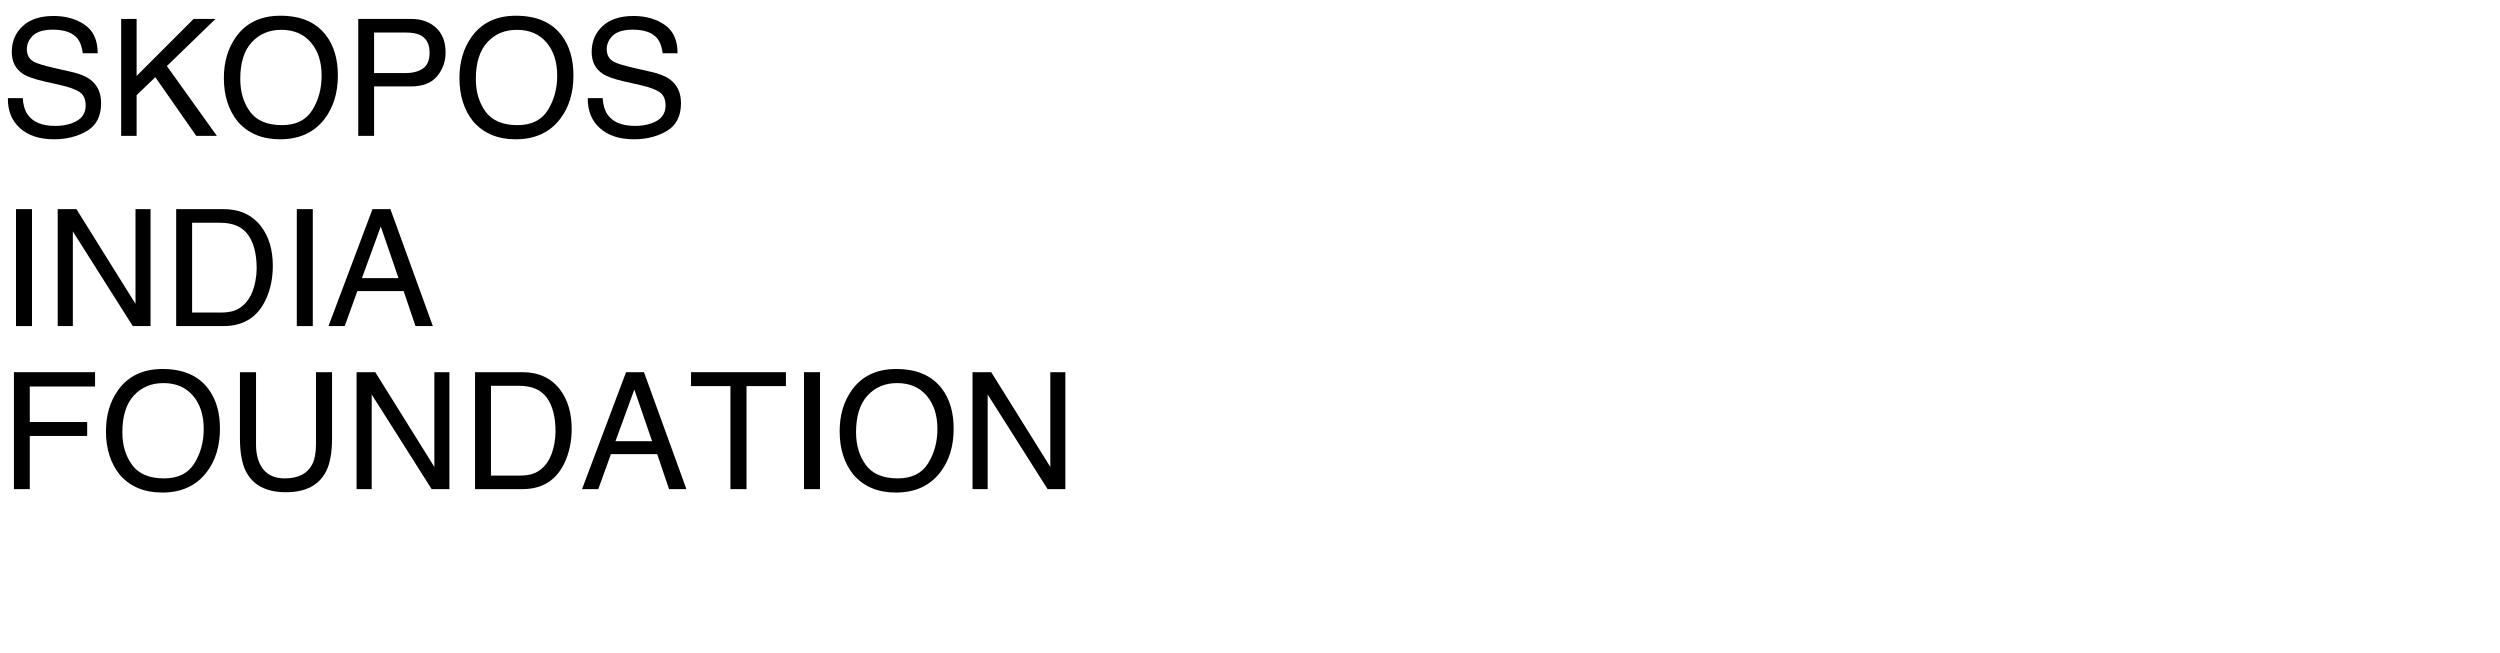
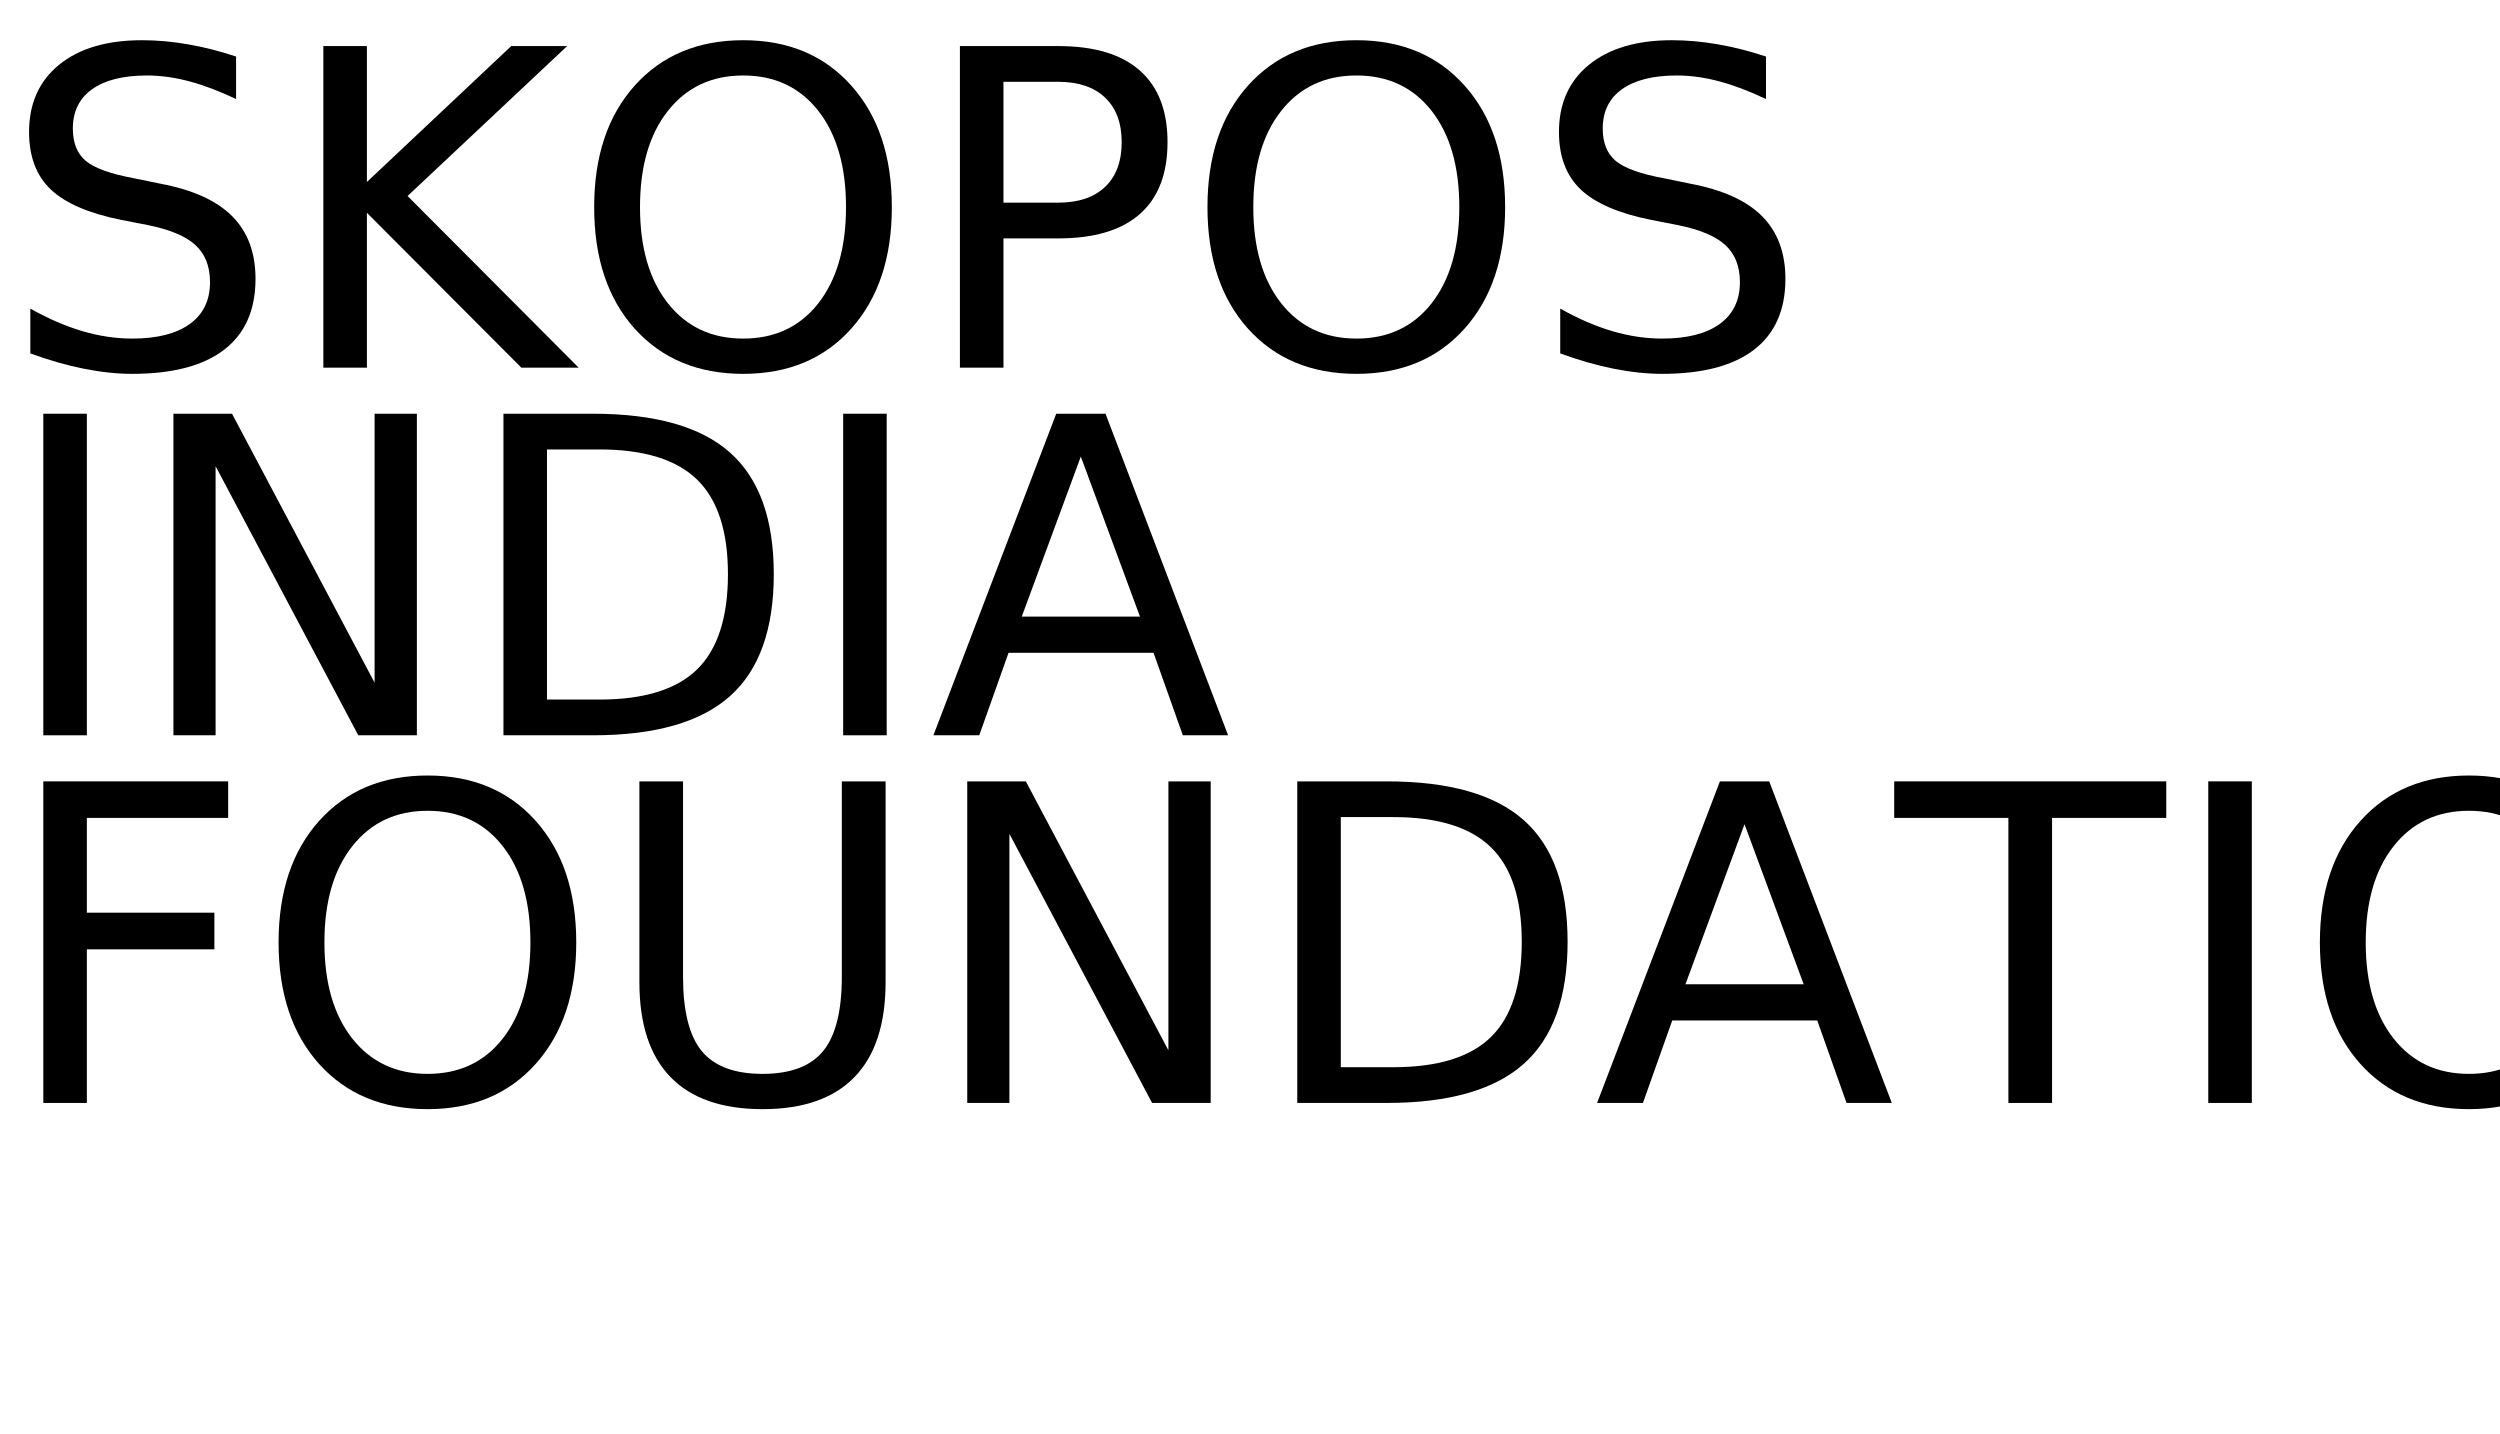
- <svg xmlns="http://www.w3.org/2000/svg" xmlns:xlink="http://www.w3.org/1999/xlink" width="920" height="240" viewBox="0 0 920 240">
+ <svg xmlns="http://www.w3.org/2000/svg" xmlns:xlink="http://www.w3.org/1999/xlink" width="340" height="195" viewBox="0 0 340 195">
  <defs>
    <g>
      <g id="glyph-0-0">
-         <path d="M 8.379 -13.887 C 8.516 -11.445 9.094 -9.461 10.109 -7.938 C 12.043 -5.086 15.449 -3.664 20.332 -3.664 C 22.52 -3.664 24.512 -3.977 26.309 -4.602 C 29.785 -5.812 31.523 -7.977 31.523 -11.102 C 31.523 -13.445 30.789 -15.117 29.328 -16.113 C 27.844 -17.09 25.516 -17.938 22.352 -18.664 L 16.523 -19.98 C 12.715 -20.84 10.02 -21.789 8.438 -22.82 C 5.703 -24.617 4.336 -27.305 4.336 -30.879 C 4.336 -34.746 5.672 -37.922 8.352 -40.398 C 11.027 -42.879 14.812 -44.121 19.719 -44.121 C 24.23 -44.121 28.062 -43.031 31.215 -40.855 C 34.371 -38.676 35.945 -35.195 35.945 -30.41 L 30.469 -30.41 C 30.176 -32.715 29.551 -34.484 28.594 -35.711 C 26.816 -37.957 23.797 -39.082 19.539 -39.082 C 16.102 -39.082 13.633 -38.359 12.129 -36.914 C 10.625 -35.469 9.875 -33.789 9.875 -31.875 C 9.875 -29.766 10.75 -28.223 12.508 -27.246 C 13.66 -26.621 16.27 -25.84 20.332 -24.902 L 26.367 -23.523 C 29.277 -22.859 31.523 -21.953 33.105 -20.801 C 35.84 -18.789 37.207 -15.867 37.207 -12.039 C 37.207 -7.273 35.473 -3.867 32.008 -1.816 C 28.539 0.234 24.512 1.258 19.922 1.258 C 14.57 1.258 10.383 -0.109 7.352 -2.844 C 4.324 -5.559 2.844 -9.238 2.898 -13.887 Z M 8.379 -13.887 " />
+         <path d="M 32.109 -42.312 L 32.109 -36.531 C 29.859 -37.602 27.738 -38.406 25.75 -38.938 C 23.758 -39.469 21.836 -39.734 19.984 -39.734 C 16.754 -39.734 14.266 -39.109 12.516 -37.859 C 10.773 -36.609 9.906 -34.828 9.906 -32.516 C 9.906 -30.586 10.484 -29.129 11.641 -28.141 C 12.805 -27.148 15.008 -26.352 18.25 -25.75 L 21.828 -25.016 C 26.242 -24.18 29.5 -22.703 31.594 -20.578 C 33.695 -18.461 34.75 -15.629 34.75 -12.078 C 34.75 -7.836 33.328 -4.625 30.484 -2.438 C 27.641 -0.25 23.473 0.844 17.984 0.844 C 15.922 0.844 13.719 0.609 11.375 0.141 C 9.039 -0.328 6.625 -1.02 4.125 -1.938 L 4.125 -8.031 C 6.531 -6.676 8.883 -5.656 11.188 -4.969 C 13.5 -4.289 15.766 -3.953 17.984 -3.953 C 21.367 -3.953 23.977 -4.613 25.812 -5.938 C 27.645 -7.27 28.562 -9.164 28.562 -11.625 C 28.562 -13.781 27.898 -15.461 26.578 -16.672 C 25.266 -17.879 23.102 -18.785 20.094 -19.391 L 16.5 -20.094 C 12.082 -20.977 8.883 -22.359 6.906 -24.234 C 4.938 -26.109 3.953 -28.711 3.953 -32.047 C 3.953 -35.922 5.312 -38.969 8.031 -41.188 C 10.758 -43.414 14.52 -44.531 19.312 -44.531 C 21.363 -44.531 23.453 -44.344 25.578 -43.969 C 27.703 -43.602 29.879 -43.051 32.109 -42.312 Z M 32.109 -42.312 " />
      </g>
      <g id="glyph-0-1">
-         <path d="M 4.57 -43.039 L 10.254 -43.039 L 10.254 -22.062 L 31.23 -43.039 L 39.289 -43.039 L 21.387 -25.695 L 39.785 0 L 32.195 0 L 17.141 -21.594 L 10.254 -15 L 10.254 0 L 4.57 0 Z M 4.57 -43.039 " />
+         <path d="M 5.891 -43.734 L 11.812 -43.734 L 11.812 -25.25 L 31.438 -43.734 L 39.047 -43.734 L 17.344 -23.344 L 40.609 0 L 32.812 0 L 11.812 -21.062 L 11.812 0 L 5.891 0 Z M 5.891 -43.734 " />
      </g>
      <g id="glyph-0-2">
-         <path d="M 23.145 -44.211 C 30.742 -44.211 36.367 -41.766 40.02 -36.883 C 42.871 -33.074 44.297 -28.203 44.297 -22.266 C 44.297 -15.84 42.664 -10.5 39.406 -6.242 C 35.578 -1.242 30.117 1.258 23.027 1.258 C 16.406 1.258 11.203 -0.93 7.414 -5.305 C 4.035 -9.523 2.344 -14.852 2.344 -21.297 C 2.344 -27.117 3.789 -32.102 6.68 -36.242 C 10.391 -41.555 15.879 -44.211 23.145 -44.211 Z M 23.73 -3.953 C 28.867 -3.953 32.582 -5.797 34.879 -9.477 C 37.172 -13.16 38.32 -17.391 38.32 -22.18 C 38.32 -27.238 36.996 -31.309 34.352 -34.395 C 31.703 -37.48 28.086 -39.023 23.496 -39.023 C 19.043 -39.023 15.41 -37.496 12.598 -34.438 C 9.785 -31.383 8.379 -26.875 8.379 -20.918 C 8.379 -16.152 9.586 -12.133 11.996 -8.863 C 14.41 -5.59 18.32 -3.953 23.73 -3.953 Z M 23.73 -3.953 " />
+         <path d="M 23.641 -39.734 C 19.348 -39.734 15.938 -38.129 13.406 -34.922 C 10.875 -31.723 9.609 -27.359 9.609 -21.828 C 9.609 -16.316 10.875 -11.957 13.406 -8.75 C 15.938 -5.551 19.348 -3.953 23.641 -3.953 C 27.941 -3.953 31.348 -5.551 33.859 -8.75 C 36.367 -11.957 37.625 -16.316 37.625 -21.828 C 37.625 -27.359 36.367 -31.723 33.859 -34.922 C 31.348 -38.129 27.941 -39.734 23.641 -39.734 Z M 23.641 -44.531 C 29.773 -44.531 34.676 -42.473 38.344 -38.359 C 42.02 -34.254 43.859 -28.742 43.859 -21.828 C 43.859 -14.93 42.02 -9.426 38.344 -5.312 C 34.676 -1.207 29.773 0.844 23.641 0.844 C 17.492 0.844 12.578 -1.203 8.891 -5.297 C 5.211 -9.398 3.375 -14.91 3.375 -21.828 C 3.375 -28.742 5.211 -34.254 8.891 -38.359 C 12.578 -42.473 17.492 -44.531 23.641 -44.531 Z M 23.641 -44.531 " />
      </g>
      <g id="glyph-0-3">
-         <path d="M 5.125 -43.039 L 24.492 -43.039 C 28.32 -43.039 31.406 -41.957 33.75 -39.801 C 36.094 -37.641 37.266 -34.609 37.266 -30.703 C 37.266 -27.344 36.219 -24.418 34.133 -21.93 C 32.043 -19.438 28.828 -18.195 24.492 -18.195 L 10.957 -18.195 L 10.957 0 L 5.125 0 Z M 31.375 -30.672 C 31.375 -33.836 30.203 -35.984 27.859 -37.117 C 26.57 -37.723 24.805 -38.027 22.559 -38.027 L 10.957 -38.027 L 10.957 -23.117 L 22.559 -23.117 C 25.176 -23.117 27.301 -23.672 28.93 -24.785 C 30.562 -25.898 31.375 -27.859 31.375 -30.672 Z M 31.375 -30.672 " />
+         <path d="M 11.812 -38.875 L 11.812 -22.438 L 19.25 -22.438 C 22 -22.438 24.125 -23.148 25.625 -24.578 C 27.133 -26.004 27.891 -28.035 27.891 -30.672 C 27.891 -33.285 27.133 -35.305 25.625 -36.734 C 24.125 -38.16 22 -38.875 19.25 -38.875 Z M 5.891 -43.734 L 19.25 -43.734 C 24.156 -43.734 27.859 -42.625 30.359 -40.406 C 32.867 -38.195 34.125 -34.953 34.125 -30.672 C 34.125 -26.359 32.867 -23.098 30.359 -20.891 C 27.859 -18.68 24.156 -17.578 19.25 -17.578 L 11.812 -17.578 L 11.812 0 L 5.891 0 Z M 5.891 -43.734 " />
      </g>
      <g id="glyph-0-4">
-         <path d="M 5.891 -43.039 L 11.777 -43.039 L 11.777 0 L 5.891 0 Z M 5.891 -43.039 " />
+         <path d="M 5.891 -43.734 L 11.812 -43.734 L 11.812 0 L 5.891 0 Z M 5.891 -43.734 " />
      </g>
      <g id="glyph-0-5">
-         <path d="M 4.57 -43.039 L 11.453 -43.039 L 33.195 -8.172 L 33.195 -43.039 L 38.73 -43.039 L 38.73 0 L 32.195 0 L 10.137 -34.836 L 10.137 0 L 4.57 0 Z M 4.57 -43.039 " />
+         <path d="M 5.891 -43.734 L 13.859 -43.734 L 33.25 -7.156 L 33.25 -43.734 L 39 -43.734 L 39 0 L 31.031 0 L 11.625 -36.594 L 11.625 0 L 5.891 0 Z M 5.891 -43.734 " />
      </g>
      <g id="glyph-0-6">
-         <path d="M 21.094 -4.98 C 23.066 -4.98 24.688 -5.188 25.957 -5.594 C 28.223 -6.355 30.078 -7.82 31.523 -9.992 C 32.676 -11.73 33.508 -13.953 34.016 -16.672 C 34.309 -18.293 34.453 -19.797 34.453 -21.18 C 34.453 -26.512 33.395 -30.656 31.273 -33.602 C 29.156 -36.551 25.742 -38.027 21.035 -38.027 L 10.695 -38.027 L 10.695 -4.98 Z M 4.836 -43.039 L 22.266 -43.039 C 28.184 -43.039 32.773 -40.938 36.035 -36.738 C 38.945 -32.949 40.398 -28.094 40.398 -22.18 C 40.398 -17.609 39.539 -13.477 37.82 -9.785 C 34.793 -3.262 29.59 0 22.207 0 L 4.836 0 Z M 4.836 -43.039 " />
+         <path d="M 11.812 -38.875 L 11.812 -4.859 L 18.953 -4.859 C 24.992 -4.859 29.414 -6.223 32.219 -8.953 C 35.02 -11.691 36.422 -16.016 36.422 -21.922 C 36.422 -27.773 35.02 -32.062 32.219 -34.781 C 29.414 -37.508 24.992 -38.875 18.953 -38.875 Z M 5.891 -43.734 L 18.047 -43.734 C 26.523 -43.734 32.742 -41.973 36.703 -38.453 C 40.672 -34.93 42.656 -29.422 42.656 -21.922 C 42.656 -14.379 40.66 -8.836 36.672 -5.297 C 32.691 -1.766 26.484 0 18.047 0 L 5.891 0 Z M 5.891 -43.734 " />
      </g>
      <g id="glyph-0-7">
-         <path d="M 26.66 -17.637 L 20.125 -36.648 L 13.184 -17.637 Z M 17.078 -43.039 L 23.672 -43.039 L 39.289 0 L 32.898 0 L 28.535 -12.891 L 11.516 -12.891 L 6.855 0 L 0.879 0 Z M 17.078 -43.039 " />
+         <path d="M 20.516 -37.906 L 12.484 -16.141 L 28.562 -16.141 Z M 17.172 -43.734 L 23.875 -43.734 L 40.547 0 L 34.391 0 L 30.406 -11.219 L 10.688 -11.219 L 6.703 0 L 0.469 0 Z M 17.172 -43.734 " />
      </g>
      <g id="glyph-0-8">
-         <path d="M 5.125 -43.039 L 34.98 -43.039 L 34.98 -37.766 L 10.957 -37.766 L 10.957 -24.695 L 32.078 -24.695 L 32.078 -19.57 L 10.957 -19.57 L 10.957 0 L 5.125 0 Z M 5.125 -43.039 " />
+         <path d="M 5.891 -43.734 L 31.031 -43.734 L 31.031 -38.766 L 11.812 -38.766 L 11.812 -25.875 L 29.156 -25.875 L 29.156 -20.891 L 11.812 -20.891 L 11.812 0 L 5.891 0 Z M 5.891 -43.734 " />
      </g>
      <g id="glyph-0-9">
-         <path d="M 10.898 -43.039 L 10.898 -16.438 C 10.898 -13.312 11.484 -10.711 12.656 -8.641 C 14.395 -5.516 17.324 -3.953 21.445 -3.953 C 26.387 -3.953 29.746 -5.645 31.523 -9.023 C 32.48 -10.859 32.961 -13.328 32.961 -16.438 L 32.961 -43.039 L 38.875 -43.039 L 38.875 -18.867 C 38.875 -13.574 38.164 -9.5 36.738 -6.648 C 34.121 -1.453 29.18 1.141 21.914 1.141 C 14.648 1.141 9.719 -1.453 7.117 -6.648 C 5.691 -9.5 4.98 -13.574 4.98 -18.867 L 4.98 -43.039 Z M 10.898 -43.039 " />
+         <path d="M 5.219 -43.734 L 11.156 -43.734 L 11.156 -17.172 C 11.156 -12.484 12.004 -9.109 13.703 -7.047 C 15.41 -4.984 18.164 -3.953 21.969 -3.953 C 25.758 -3.953 28.504 -4.984 30.203 -7.047 C 31.898 -9.109 32.75 -12.484 32.75 -17.172 L 32.75 -43.734 L 38.703 -43.734 L 38.703 -16.438 C 38.703 -10.727 37.289 -6.422 34.469 -3.516 C 31.645 -0.609 27.477 0.844 21.969 0.844 C 16.445 0.844 12.273 -0.609 9.453 -3.516 C 6.629 -6.422 5.219 -10.727 5.219 -16.438 Z M 5.219 -43.734 " />
      </g>
      <g id="glyph-0-10">
-         <path d="M 35.891 -43.039 L 35.891 -37.91 L 21.387 -37.91 L 21.387 0 L 15.469 0 L 15.469 -37.91 L 0.969 -37.91 L 0.969 -43.039 Z M 35.891 -43.039 " />
+         <path d="M -0.172 -43.734 L 36.828 -43.734 L 36.828 -38.766 L 21.297 -38.766 L 21.297 0 L 15.359 0 L 15.359 -38.766 L -0.172 -38.766 Z M -0.172 -43.734 " />
      </g>
    </g>
  </defs>
  <g fill="rgb(0%, 0%, 0%)" fill-opacity="1">
    <use xlink:href="#glyph-0-0" x="0" y="50" />
-     <use xlink:href="#glyph-0-1" x="40.02" y="50" />
-     <use xlink:href="#glyph-0-2" x="80.039" y="50" />
-     <use xlink:href="#glyph-0-3" x="126.709" y="50" />
-     <use xlink:href="#glyph-0-2" x="166.729" y="50" />
-     <use xlink:href="#glyph-0-0" x="213.398" y="50" />
+     <use xlink:href="#glyph-0-1" x="38.086" y="50" />
+     <use xlink:href="#glyph-0-2" x="77.432" y="50" />
+     <use xlink:href="#glyph-0-3" x="124.658" y="50" />
+     <use xlink:href="#glyph-0-2" x="160.84" y="50" />
+     <use xlink:href="#glyph-0-0" x="208.066" y="50" />
  </g>
  <g fill="rgb(0%, 0%, 0%)" fill-opacity="1">
-     <use xlink:href="#glyph-0-4" x="0" y="120" />
-     <use xlink:href="#glyph-0-5" x="16.67" y="120" />
-     <use xlink:href="#glyph-0-6" x="60" y="120" />
-     <use xlink:href="#glyph-0-4" x="103.33" y="120" />
-     <use xlink:href="#glyph-0-7" x="120" y="120" />
+     <use xlink:href="#glyph-0-4" x="0" y="100" />
+     <use xlink:href="#glyph-0-5" x="17.695" y="100" />
+     <use xlink:href="#glyph-0-6" x="62.578" y="100" />
+     <use xlink:href="#glyph-0-4" x="108.779" y="100" />
+     <use xlink:href="#glyph-0-7" x="126.475" y="100" />
  </g>
  <g fill="rgb(0%, 0%, 0%)" fill-opacity="1">
-     <use xlink:href="#glyph-0-8" x="0" y="180" />
-     <use xlink:href="#glyph-0-2" x="36.65" y="180" />
-     <use xlink:href="#glyph-0-9" x="83.32" y="180" />
-     <use xlink:href="#glyph-0-5" x="126.65" y="180" />
-     <use xlink:href="#glyph-0-6" x="169.98" y="180" />
-     <use xlink:href="#glyph-0-7" x="213.311" y="180" />
-     <use xlink:href="#glyph-0-10" x="253.33" y="180" />
-     <use xlink:href="#glyph-0-4" x="289.98" y="180" />
-     <use xlink:href="#glyph-0-2" x="306.65" y="180" />
-     <use xlink:href="#glyph-0-5" x="353.32" y="180" />
+     <use xlink:href="#glyph-0-8" x="0" y="150" />
+     <use xlink:href="#glyph-0-2" x="34.512" y="150" />
+     <use xlink:href="#glyph-0-9" x="81.738" y="150" />
+     <use xlink:href="#glyph-0-5" x="125.654" y="150" />
+     <use xlink:href="#glyph-0-6" x="170.537" y="150" />
+     <use xlink:href="#glyph-0-7" x="216.738" y="150" />
+     <use xlink:href="#glyph-0-10" x="257.783" y="150" />
+     <use xlink:href="#glyph-0-4" x="294.434" y="150" />
+     <use xlink:href="#glyph-0-2" x="312.129" y="150" />
+     <use xlink:href="#glyph-0-5" x="359.355" y="150" />
  </g>
</svg>
